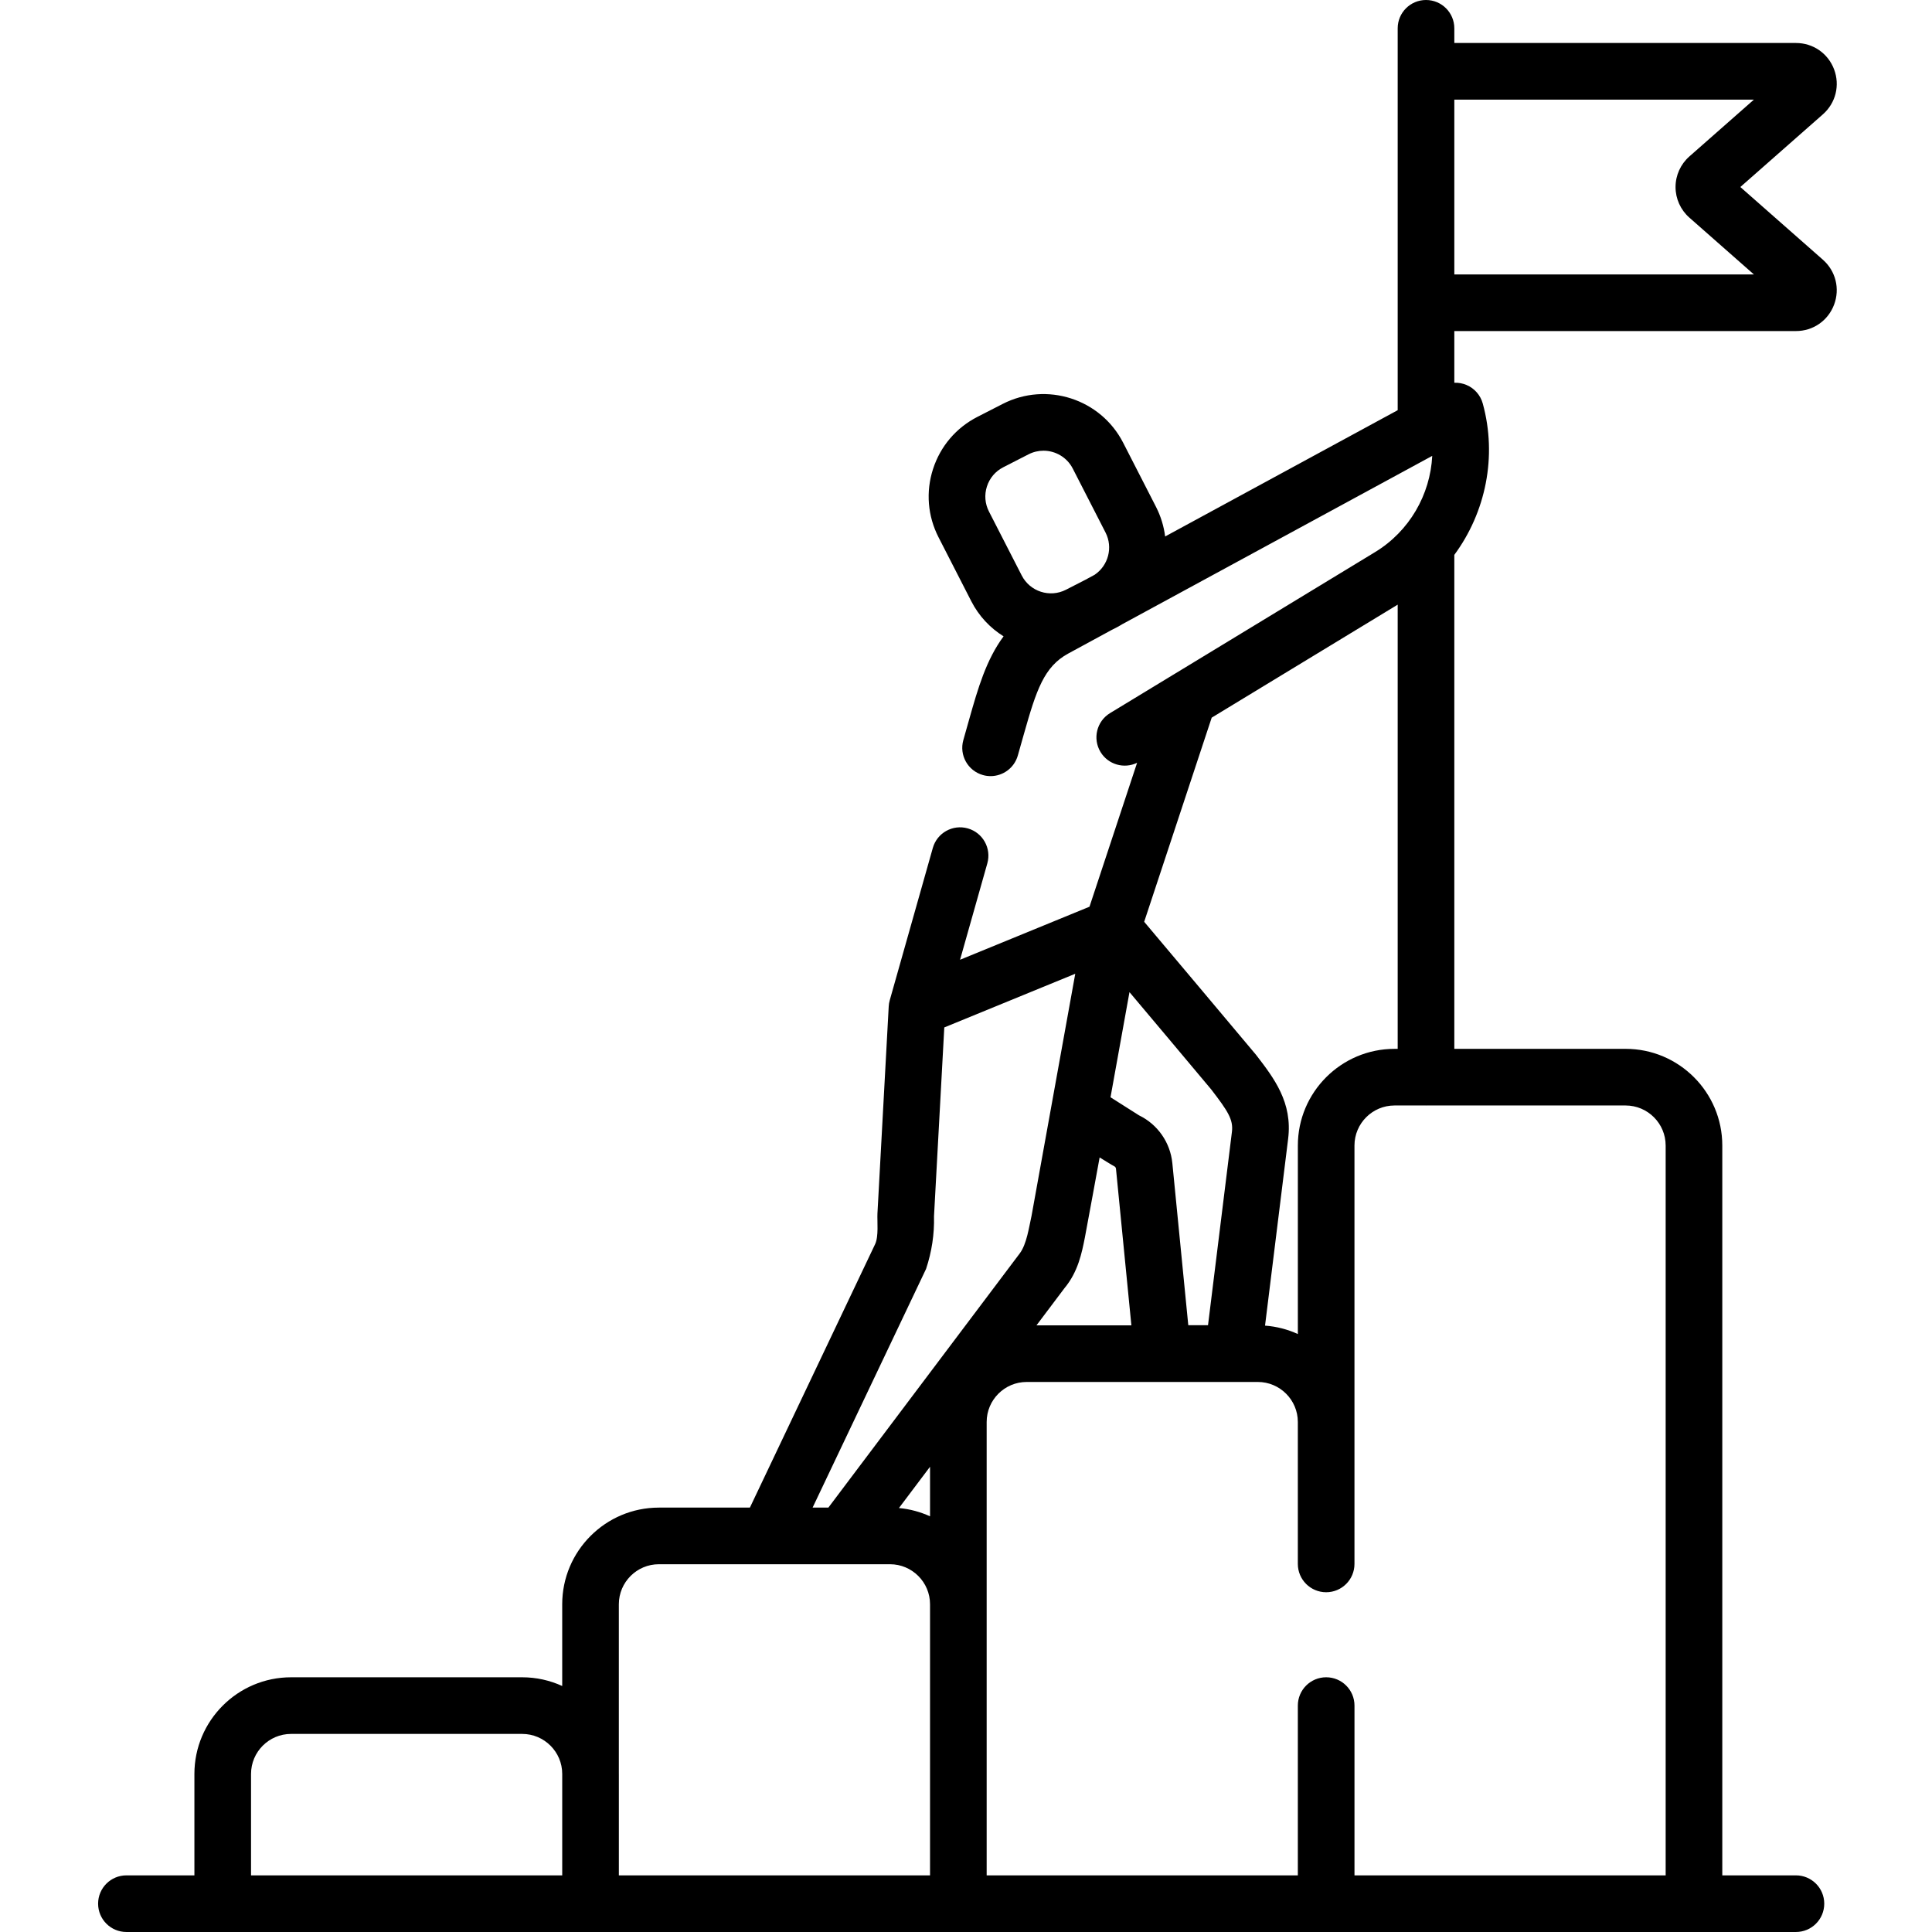
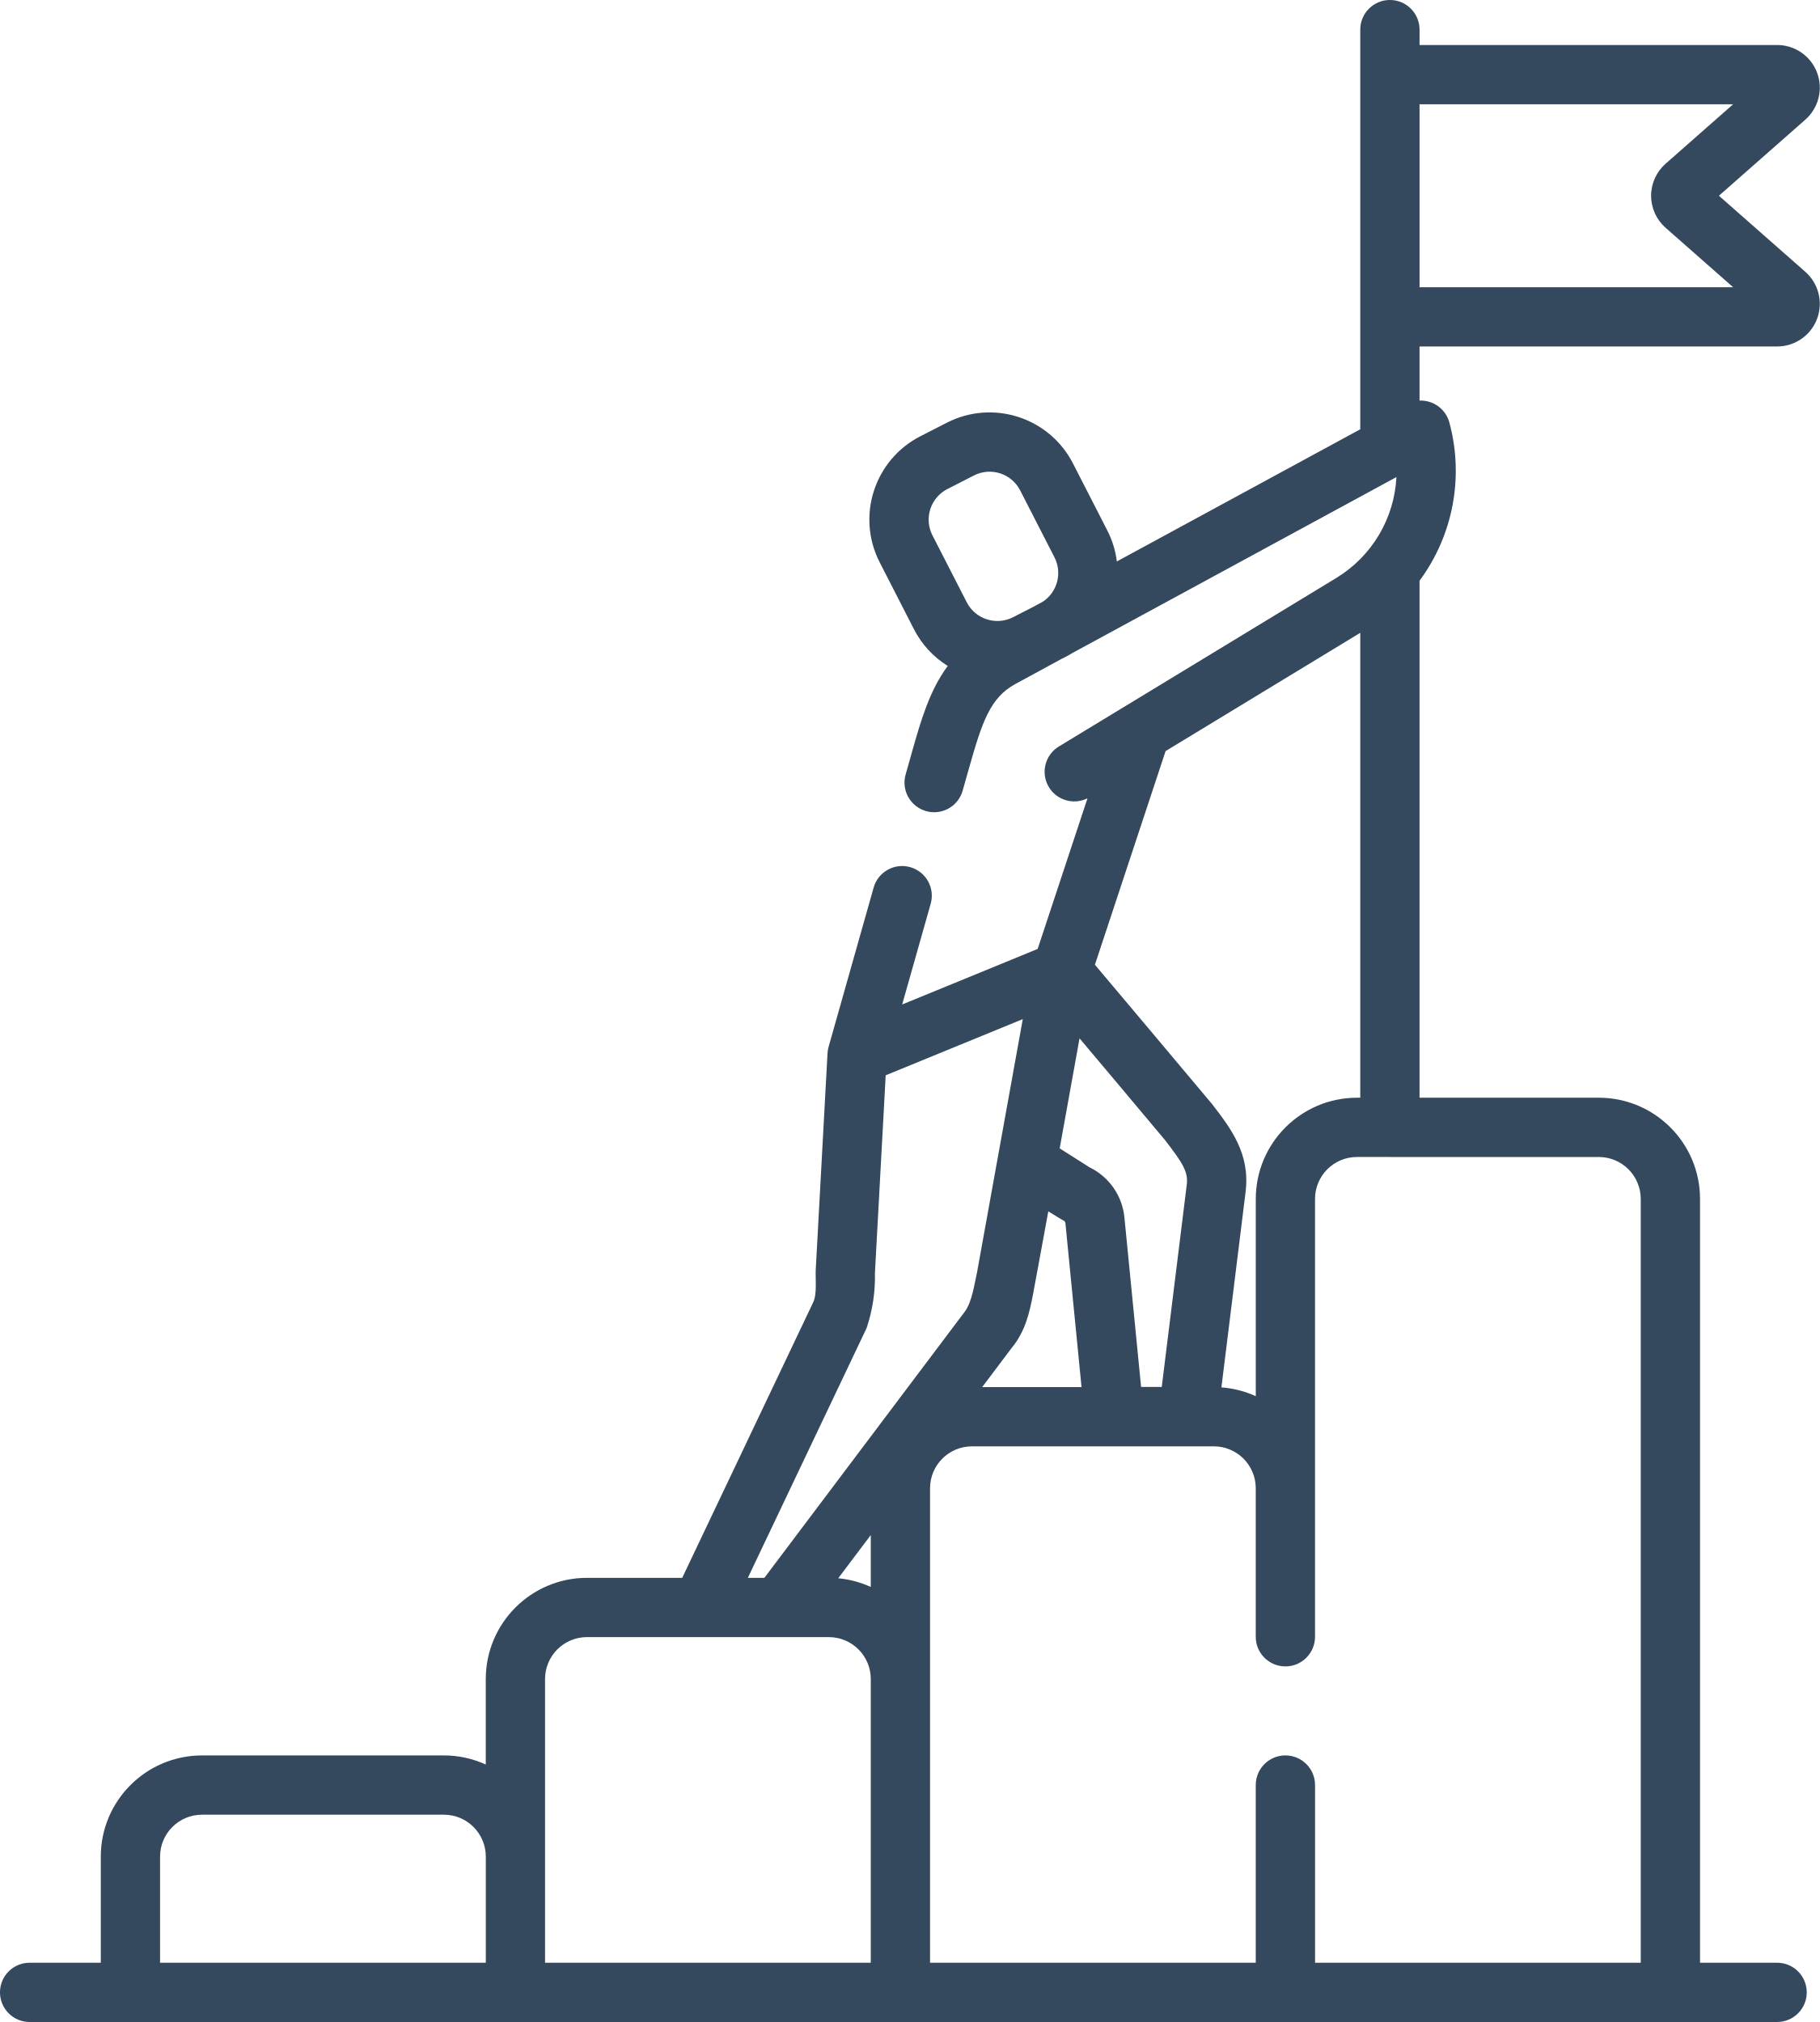
- <svg xmlns="http://www.w3.org/2000/svg" height="512pt" viewBox="-26 0 512 512.001" width="512pt">
-   <path d="m457.086 68.828-21.879-19.266 21.879-19.262c3.402-3 4.566-7.676 2.969-11.918-1.605-4.246-5.57-6.988-10.105-6.988h-90.539v-3.891c0-4.145-3.359-7.504-7.504-7.504s-7.504 3.359-7.504 7.504v101.203l-61.629 33.465c-.34-2.711-1.152-5.375-2.438-7.883l-8.684-16.953c-5.961-11.641-20.281-16.254-31.914-10.297l-6.715 3.438c-5.641 2.891-9.816 7.797-11.762 13.828-1.945 6.027-1.426 12.453 1.465 18.09l8.684 16.957c2.027 3.957 5.023 7.09 8.547 9.285-4.609 6.207-6.797 13.84-9.047 21.77l-1.617 5.727c-1.129 3.988 1.191 8.137 5.18 9.262.68.195 1.367.285 2.043.285 3.273 0 6.281-2.156 7.219-5.465l1.617-5.715c3.289-11.598 5.309-17.809 11.738-21.301l11.527-6.262 1.422-.727c.473-.242.914-.516 1.363-.785l82.156-44.613c-.52 10.27-6.047 19.973-15.148 25.5l-53.426 32.461c-.062.035-.125.07-.184.109l-16.629 10.102c-3.539 2.152-4.668 6.77-2.516 10.312 2.027 3.34 6.246 4.527 9.688 2.852l-12.617 38.141-9.223 3.781-25.078 10.277 7.227-25.547c1.125-3.988-1.191-8.137-5.18-9.266-3.992-1.133-8.137 1.191-9.266 5.18l-11.418 40.379c-.148.52-.246 1.09-.27 1.633l-2.988 54.891c-.09 2.094.355 6.051-.613 8.094l-33.188 69.82h-24.117c-14.129 0-25.621 11.492-25.621 25.617v21.66c-3.234-1.48-6.824-2.309-10.609-2.309h-61.246c-14.125 0-25.617 11.488-25.617 25.617v26.875h-18.016c-4.145 0-7.504 3.359-7.504 7.504 0 4.145 3.359 7.504 7.504 7.504h442.438c4.145 0 7.504-3.359 7.504-7.504 0-4.145-3.359-7.504-7.504-7.504h-19.516v-193.418c0-14.125-11.492-25.617-25.617-25.617h-45.398v-130.91c8.32-11.277 11.402-26.059 7.539-40.105-.605-2.207-2.188-4.02-4.297-4.914-1.035-.441-2.145-.637-3.242-.594v-13.699h90.535c4.539 0 8.504-2.742 10.105-6.984 1.602-4.242.438-8.922-2.965-11.922zm-221.539 60.086c.715-2.215 2.246-4.02 4.316-5.078l6.715-3.438c1.266-.648 2.617-.957 3.953-.957 3.164 0 6.223 1.73 7.762 4.734l8.688 16.957c2.027 3.961.715 8.762-2.891 11.188l-2.445 1.324-5.16 2.645c-4.27 2.188-9.527.492-11.715-3.781l-8.688-16.953c-1.059-2.07-1.25-4.43-.535-6.641zm-15.078 272.926c-2.551-1.164-5.324-1.926-8.238-2.195l8.238-10.941zm35.629-60.465c3.609-4.324 4.605-9.375 5.41-13.445.203-.969 3.906-21.195 3.906-21.195s3.504 2.184 3.871 2.34c.254.113.434.363.461.656l4.082 41.496h-25.148zm44.375-41.418-6.336 51.234h-5.23l-4.223-42.93c-.539-5.5-3.906-10.301-8.84-12.688l-7.547-4.785 5.027-27.863s21.18 25.16 21.672 25.801c4.383 5.699 5.883 7.98 5.477 11.23zm-81.055 36.316c1.516-4.562 2.219-9.207 2.102-13.93l2.727-50.062 34.707-14.223-6.309 34.945c-.02.094-.039.191-.051.285l-5.219 28.895c-.68 2.992-1.273 7.531-3.141 9.996l-50.707 67.352h-4.18zm-178.891 133.84c0-5.848 4.758-10.605 10.609-10.605h61.246c5.852 0 10.613 4.758 10.613 10.605v26.879h-82.469zm97.473 0v-44.965c0-5.852 4.762-10.609 10.613-10.609h61.246c5.852 0 10.609 4.758 10.609 10.609v71.844h-82.465v-26.879zm277.418-166.539v193.418h-82.465v-44.992c0-4.145-3.359-7.504-7.504-7.504-4.148 0-7.508 3.359-7.508 7.504v44.992h-82.465v-120.152c0-5.848 4.758-10.605 10.609-10.605h61.246c5.852 0 10.609 4.758 10.609 10.605v37.617c0 4.145 3.359 7.504 7.504 7.504 4.148 0 7.504-3.359 7.504-7.504v-110.883c0-5.852 4.762-10.609 10.613-10.609h8.266c.023 0 .051.004.078.004.023 0 .051-.004.074-.004h52.824c5.852 0 10.613 4.762 10.613 10.609zm-71.855-25.617c-14.125 0-25.617 11.492-25.617 25.617v49.961c-2.688-1.227-5.617-2.004-8.699-2.23l6.121-49.5c1.203-9.648-3.719-16.043-8.477-22.23-.504-.656-29.672-35.289-29.672-35.289l17.895-54.102 49.289-29.945v117.719zm15.848-205.234v-46.316h79.387l-17.098 15.055c-2.328 2.051-3.664 5.004-3.664 8.105 0 3.102 1.336 6.055 3.664 8.105l17.098 15.055h-79.387zm0 0" />
+ <svg xmlns="http://www.w3.org/2000/svg" width="460.761" height="512" viewBox="0 0 460.761 512">
+   <path id="goal" d="M457.086,68.828,435.207,49.563,457.086,30.3a10.8,10.8,0,0,0-7.137-18.906H359.41V7.5a7.5,7.5,0,1,0-15.008,0v101.2l-61.629,33.465a23.741,23.741,0,0,0-2.437-7.883l-8.684-16.953a23.741,23.741,0,0,0-31.914-10.3l-6.715,3.438a23.709,23.709,0,0,0-10.3,31.918l8.684,16.957a23.567,23.567,0,0,0,8.547,9.285c-4.609,6.207-6.8,13.84-9.047,21.77l-1.617,5.727a7.5,7.5,0,0,0,5.18,9.262,7.388,7.388,0,0,0,2.043.285,7.509,7.509,0,0,0,7.219-5.465l1.617-5.715c3.289-11.6,5.309-17.809,11.738-21.3l11.527-6.262,1.422-.727c.473-.242.914-.516,1.363-.785l82.156-44.613a31.758,31.758,0,0,1-15.148,25.5l-53.426,32.461c-.062.035-.125.07-.184.109l-16.629,10.1a7.5,7.5,0,0,0,7.172,13.164l-12.617,38.141L253.5,244.07l-25.078,10.277,7.227-25.547a7.506,7.506,0,0,0-14.445-4.086l-11.418,40.379a7.2,7.2,0,0,0-.27,1.633l-2.988,54.891c-.09,2.094.355,6.051-.613,8.094l-33.187,69.82H148.613a25.648,25.648,0,0,0-25.621,25.617v21.66a25.417,25.417,0,0,0-10.609-2.309H51.137a25.644,25.644,0,0,0-25.617,25.617v26.875H7.5A7.5,7.5,0,1,0,7.5,512H449.942a7.5,7.5,0,0,0,0-15.008H430.426V303.574a25.647,25.647,0,0,0-25.617-25.617h-45.4V147.047a46.8,46.8,0,0,0,7.539-40.105,7.506,7.506,0,0,0-7.539-5.508v-13.7h90.535a10.8,10.8,0,0,0,7.141-18.906ZM235.547,128.914a8.645,8.645,0,0,1,4.316-5.078l6.715-3.437a8.7,8.7,0,0,1,11.715,3.777l8.688,16.957a8.718,8.718,0,0,1-2.891,11.188l-2.445,1.324-5.16,2.645a8.714,8.714,0,0,1-11.715-3.781l-8.687-16.953a8.65,8.65,0,0,1-.535-6.641ZM220.469,401.84a25.471,25.471,0,0,0-8.238-2.2l8.238-10.941ZM256.1,341.375c3.609-4.324,4.605-9.375,5.41-13.445.2-.969,3.906-21.2,3.906-21.2s3.5,2.184,3.871,2.34a.8.8,0,0,1,.461.656l4.082,41.5H248.68Zm44.375-41.418-6.336,51.234h-5.23l-4.223-42.93a15.81,15.81,0,0,0-8.84-12.687l-7.547-4.785,5.027-27.863s21.18,25.16,21.672,25.8c4.383,5.7,5.883,7.98,5.477,11.23Zm-81.055,36.316a40.681,40.681,0,0,0,2.1-13.93l2.727-50.062,34.707-14.223L252.645,293c-.02.094-.039.191-.051.285l-5.219,28.895c-.68,2.992-1.273,7.531-3.141,10l-50.707,67.352h-4.18ZM40.527,470.114a10.619,10.619,0,0,1,10.609-10.605h61.246A10.622,10.622,0,0,1,123,470.114v26.879H40.527Zm97.473,0V425.149a10.623,10.623,0,0,1,10.613-10.609h61.246a10.619,10.619,0,0,1,10.609,10.609v71.844H138V470.114ZM415.418,303.575V496.993H332.953V452a7.506,7.506,0,0,0-15.012,0v44.992H235.476V376.841a10.619,10.619,0,0,1,10.609-10.605h61.246a10.619,10.619,0,0,1,10.609,10.605v37.617a7.5,7.5,0,0,0,15.008,0V303.575a10.623,10.623,0,0,1,10.613-10.609h8.266c.023,0,.051,0,.078,0s.051,0,.074,0H404.8a10.625,10.625,0,0,1,10.613,10.609Zm-71.855-25.617a25.647,25.647,0,0,0-25.617,25.617v49.961a25.4,25.4,0,0,0-8.7-2.23l6.121-49.5c1.2-9.648-3.719-16.043-8.477-22.23-.5-.656-29.672-35.289-29.672-35.289l17.895-54.1L344.4,160.239V277.958ZM359.41,72.723V26.407H438.8L421.7,41.462a10.8,10.8,0,0,0,0,16.211l17.1,15.055H359.41Zm0,0" fill="#35495e" />
</svg>
